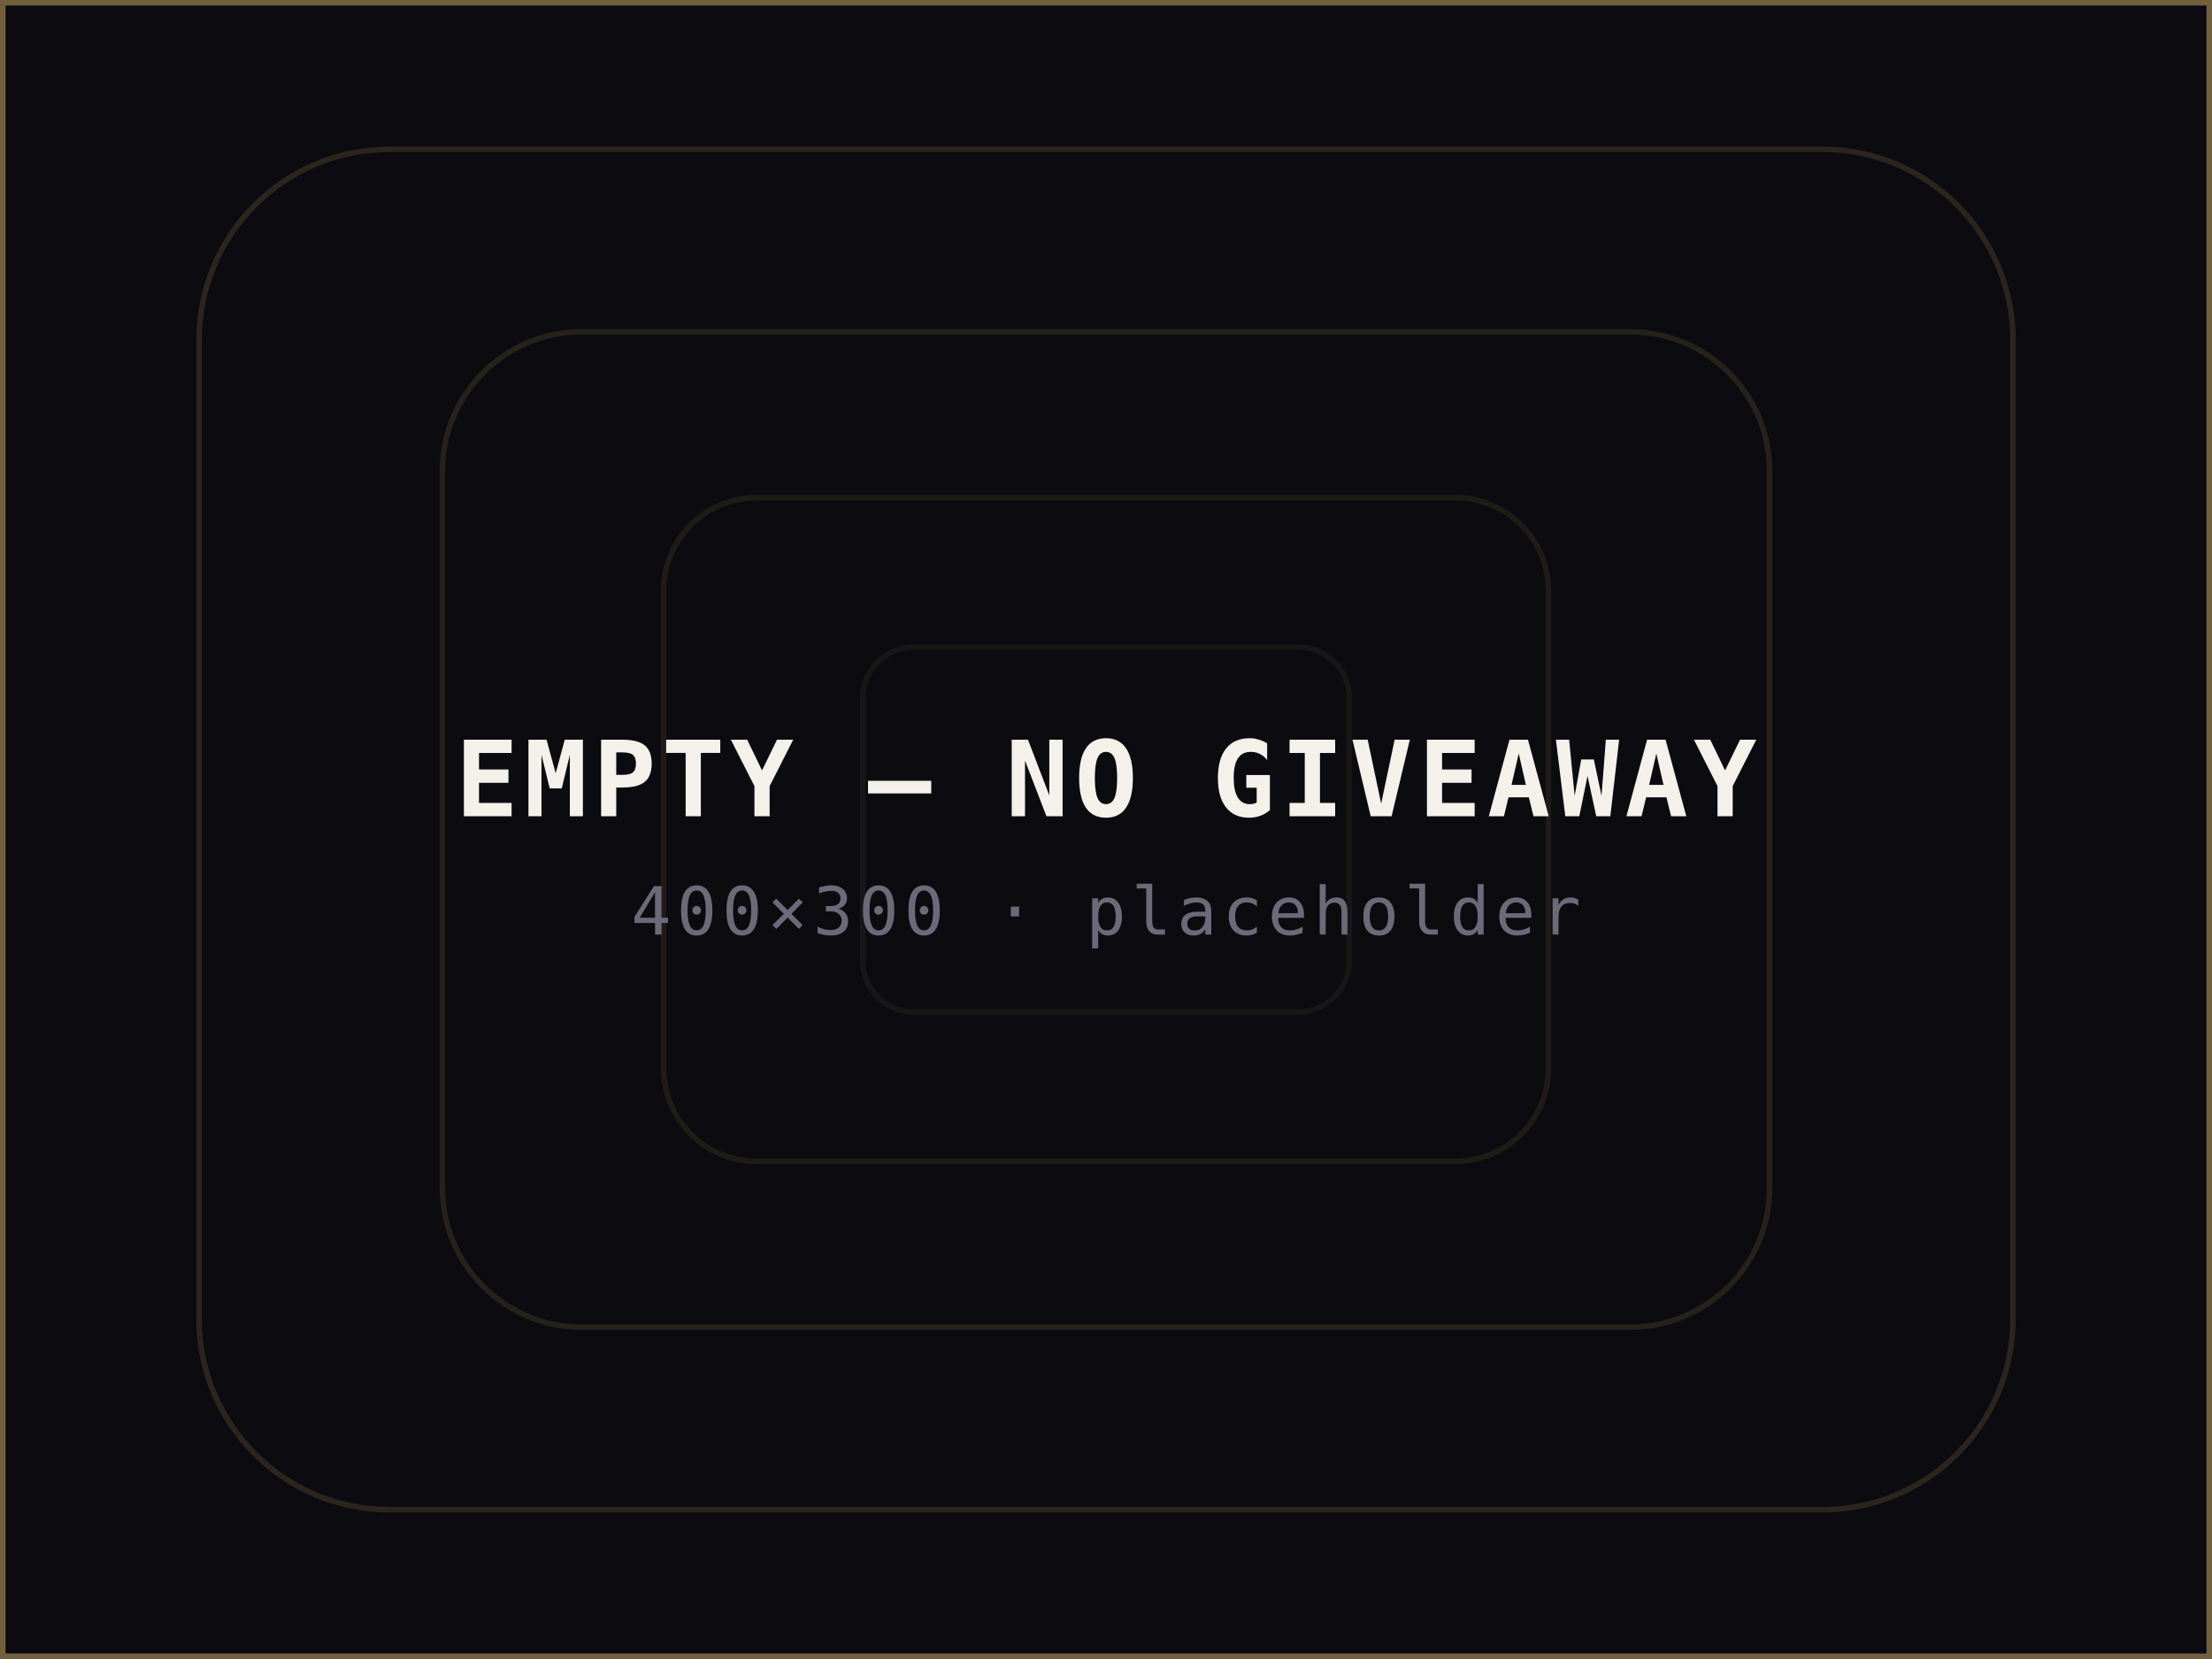
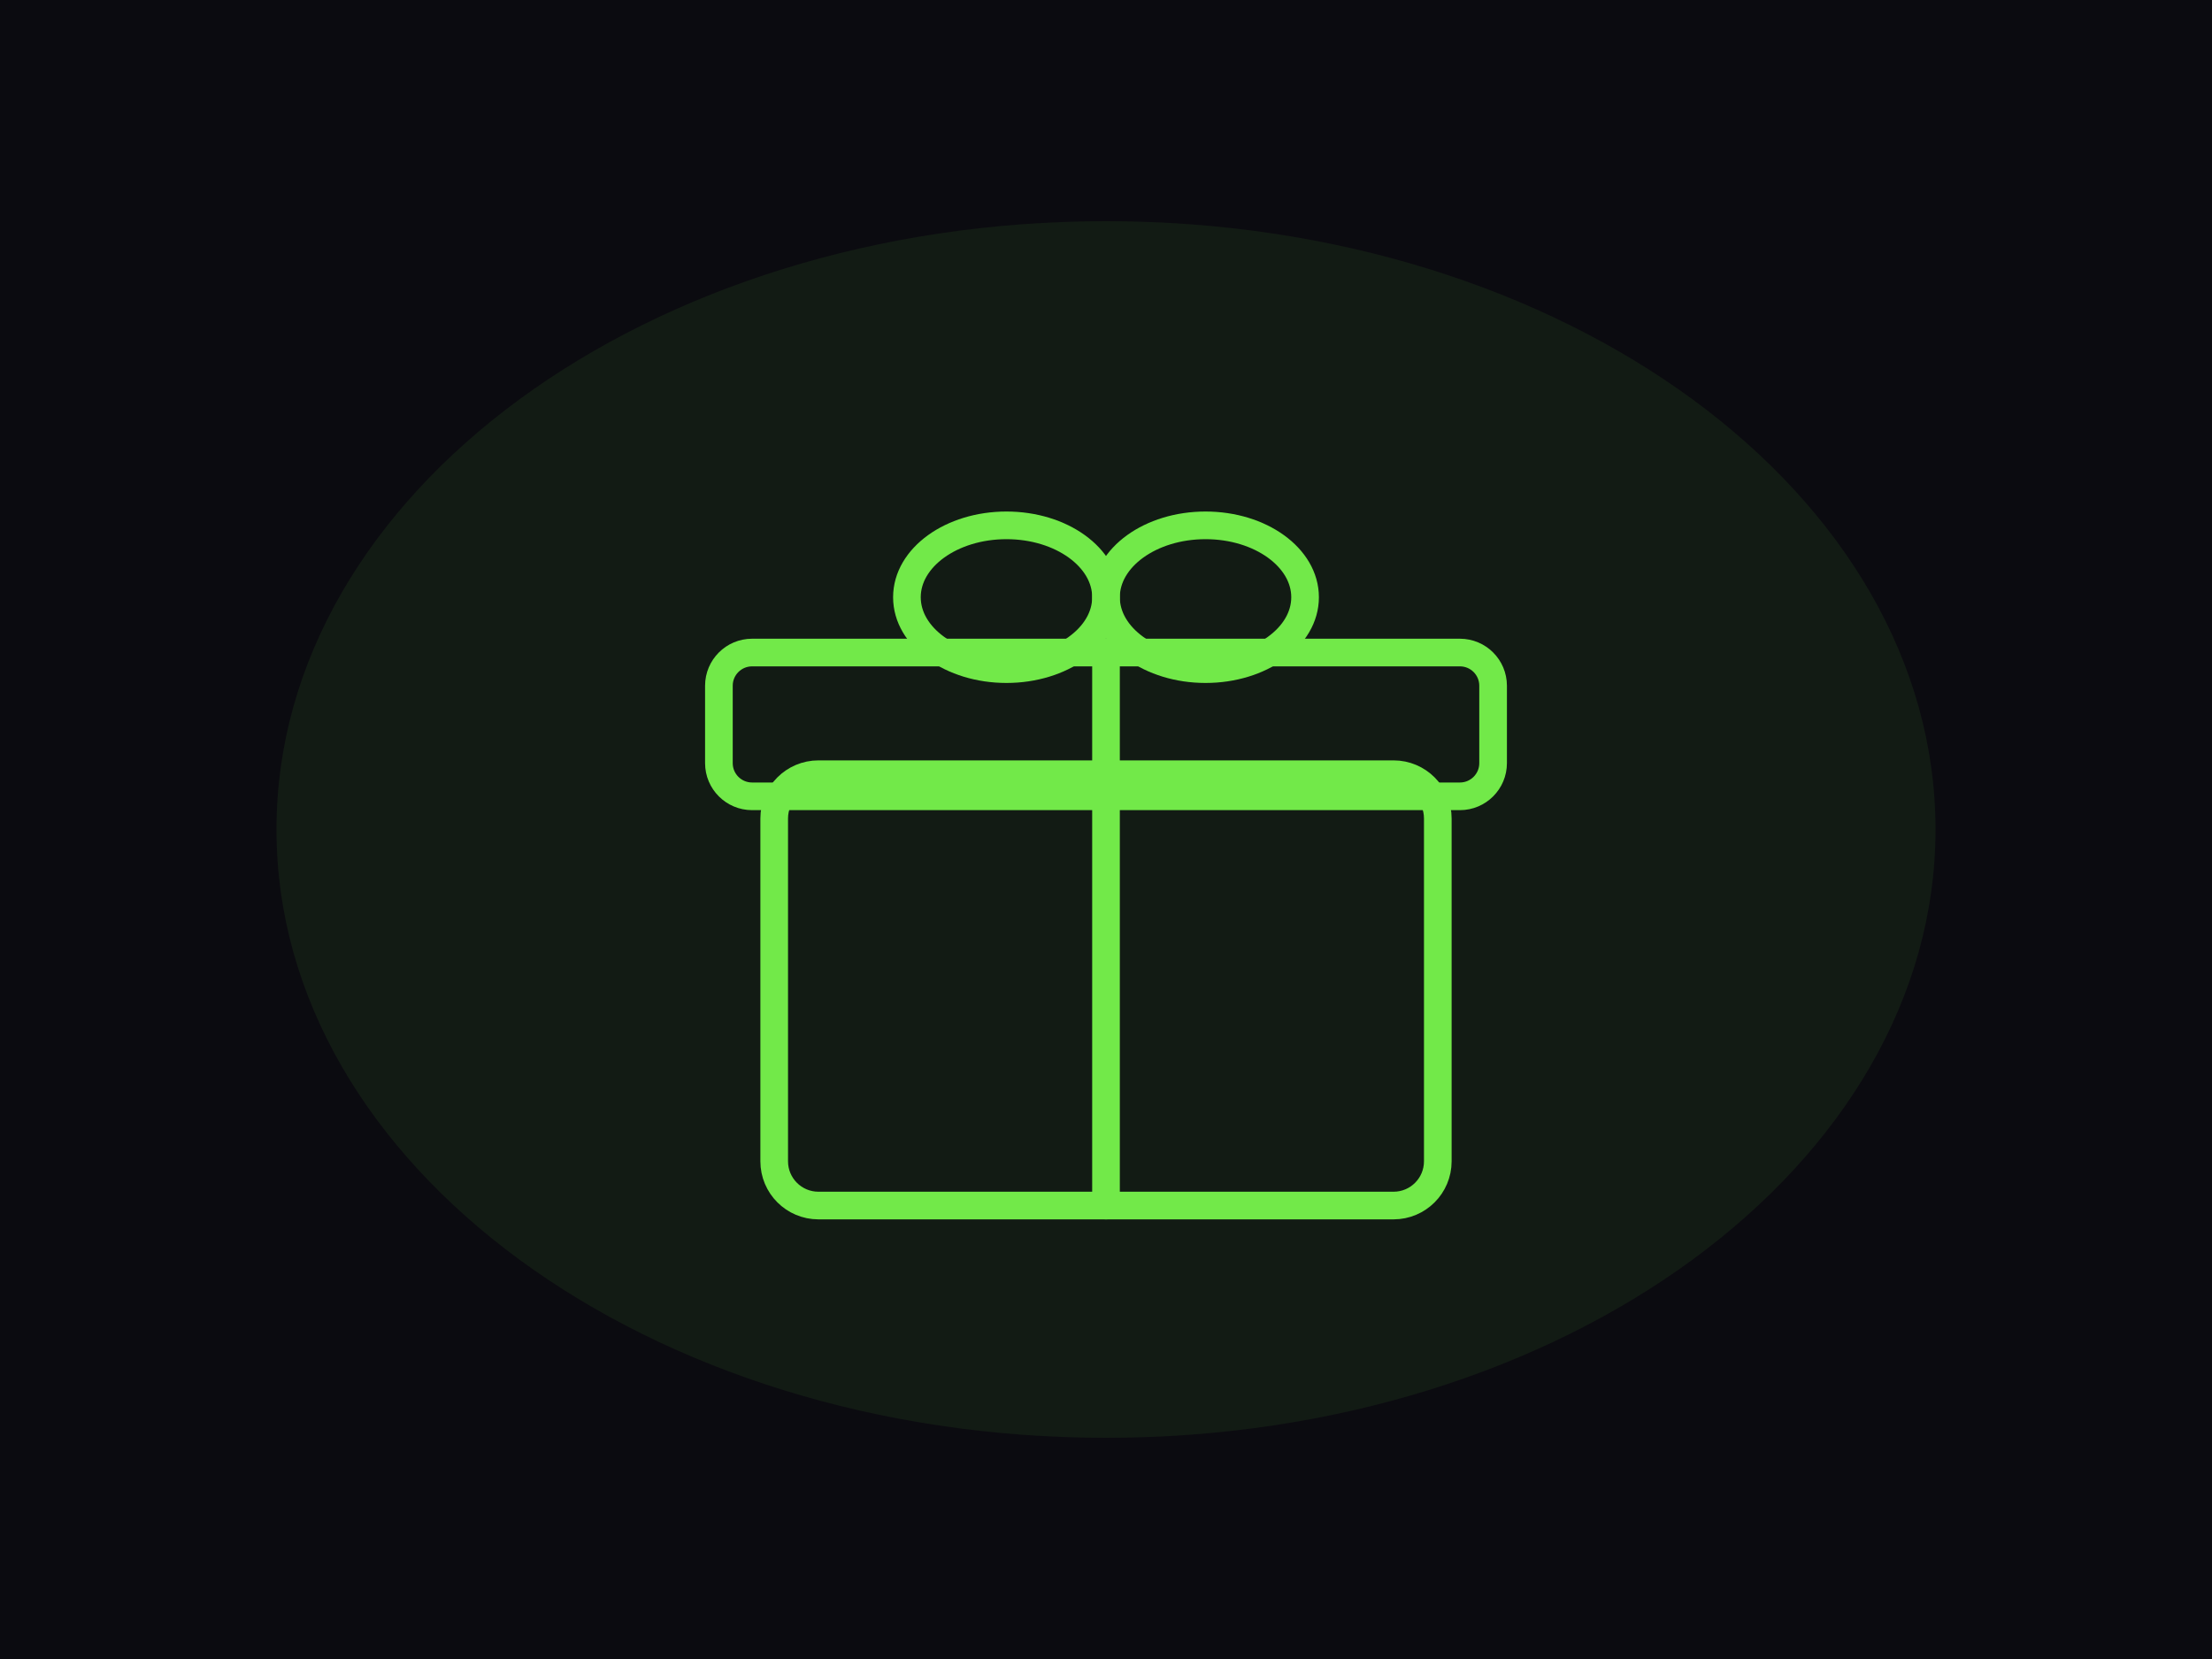
- <svg xmlns="http://www.w3.org/2000/svg" width="400" height="300" viewBox="0 0 400 300" role="img" aria-label="EMPTY — NO GIVEAWAY placeholder">
+ <svg xmlns="http://www.w3.org/2000/svg" width="400" height="300" viewBox="0 0 400 300" role="img" aria-label="No giveaway">
  <rect width="400" height="300" fill="#0B0B10" />
-   <rect x="36" y="27" width="328" height="246" rx="34.44" fill="none" stroke="#D9B46A" stroke-opacity="0.16" />
-   <rect x="80" y="60" width="240" height="180" rx="25.2" fill="none" stroke="#D9B46A" stroke-opacity="0.13" />
-   <rect x="120" y="90" width="160" height="120" rx="16.8" fill="none" stroke="#D9B46A" stroke-opacity="0.1" />
-   <rect x="156" y="117" width="88" height="66" rx="9.24" fill="none" stroke="#D9B46A" stroke-opacity="0.07" />
-   <rect x="0.5" y="0.5" width="399" height="299" fill="none" stroke="#D9B46A" stroke-opacity="0.5" />
-   <text x="200" y="147.6" fill="#F4F1EA" font-family="monospace" font-size="19" font-weight="700" text-anchor="middle" letter-spacing="1">EMPTY — NO GIVEAWAY</text>
-   <text x="200" y="169" fill="#6C6A78" font-family="monospace" font-size="12" text-anchor="middle" letter-spacing="1">400×300 · placeholder</text>
+   <ellipse cx="200" cy="150" rx="150" ry="110" fill="#7cff4f" opacity="0.07" />
+   <g fill="none" stroke="#7cff4f" stroke-width="5" stroke-linecap="round" stroke-linejoin="round" opacity="0.9">
+     <rect x="140" y="140" width="120" height="78" rx="8" />
+     <rect x="130" y="118" width="140" height="26" rx="6" />
+     <path d="M200 118 V218" />
+     <ellipse cx="182" cy="108" rx="18" ry="13" />
+     <ellipse cx="218" cy="108" rx="18" ry="13" />
+   </g>
</svg>
